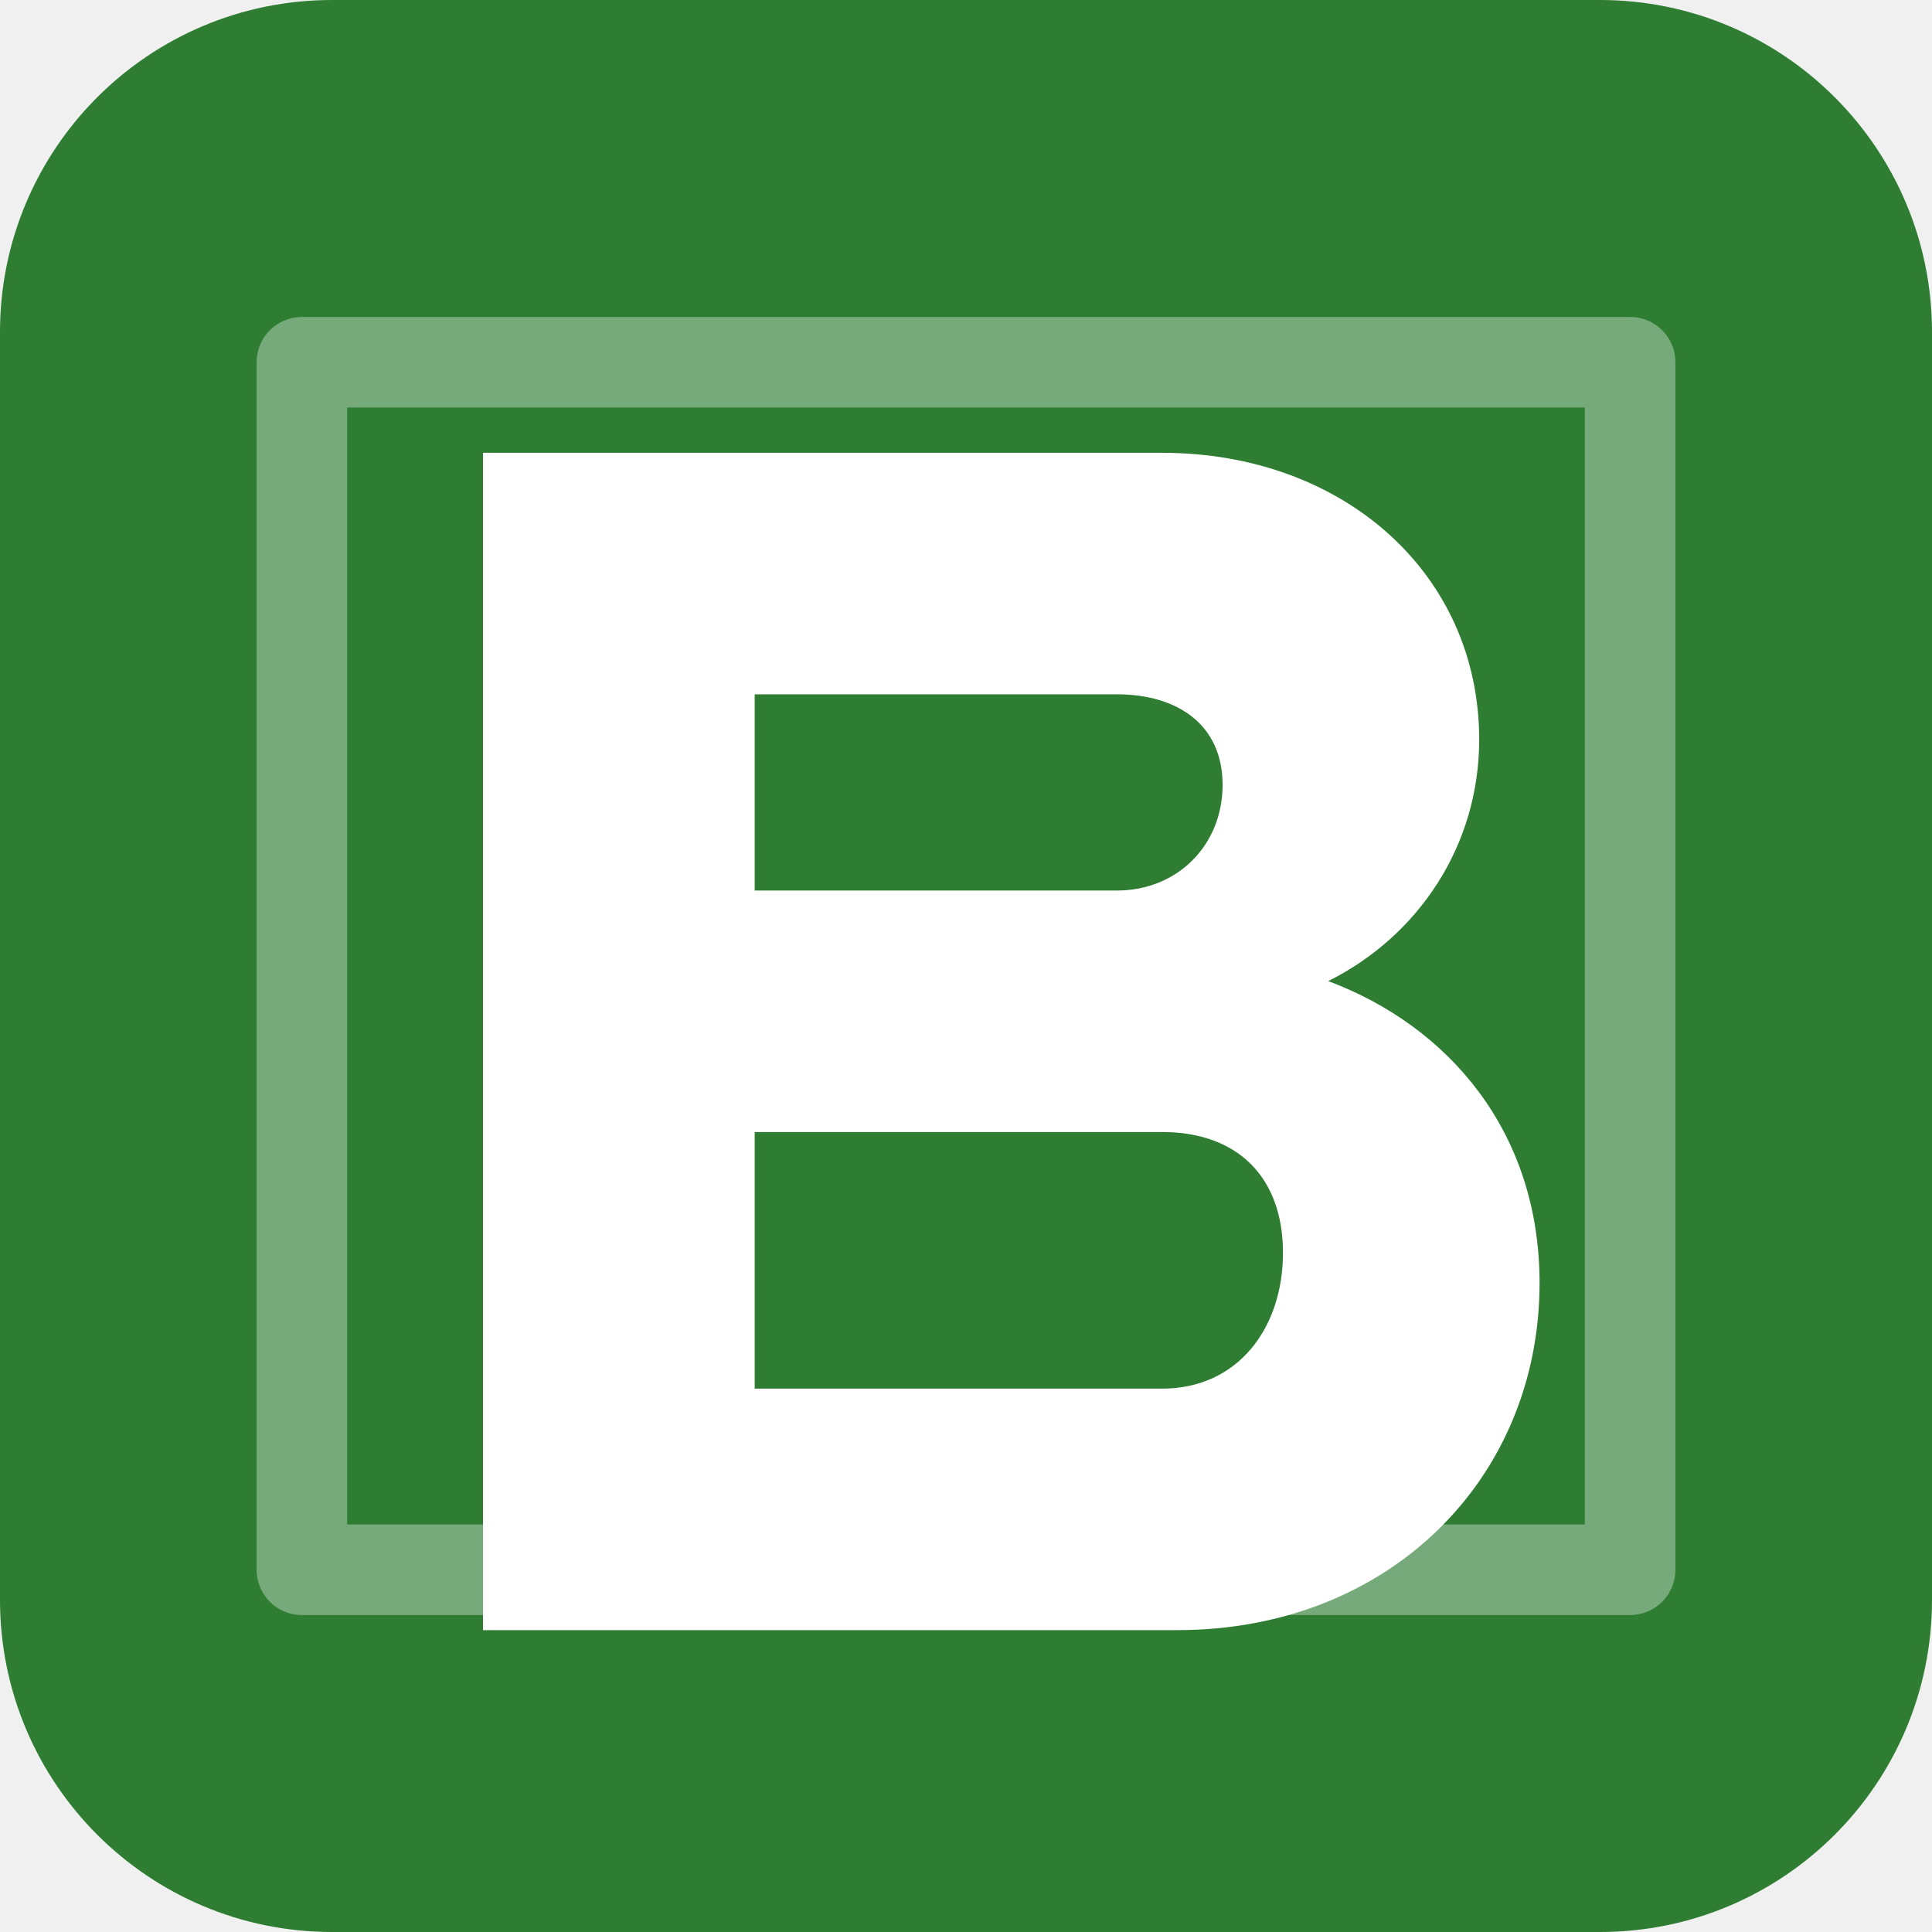
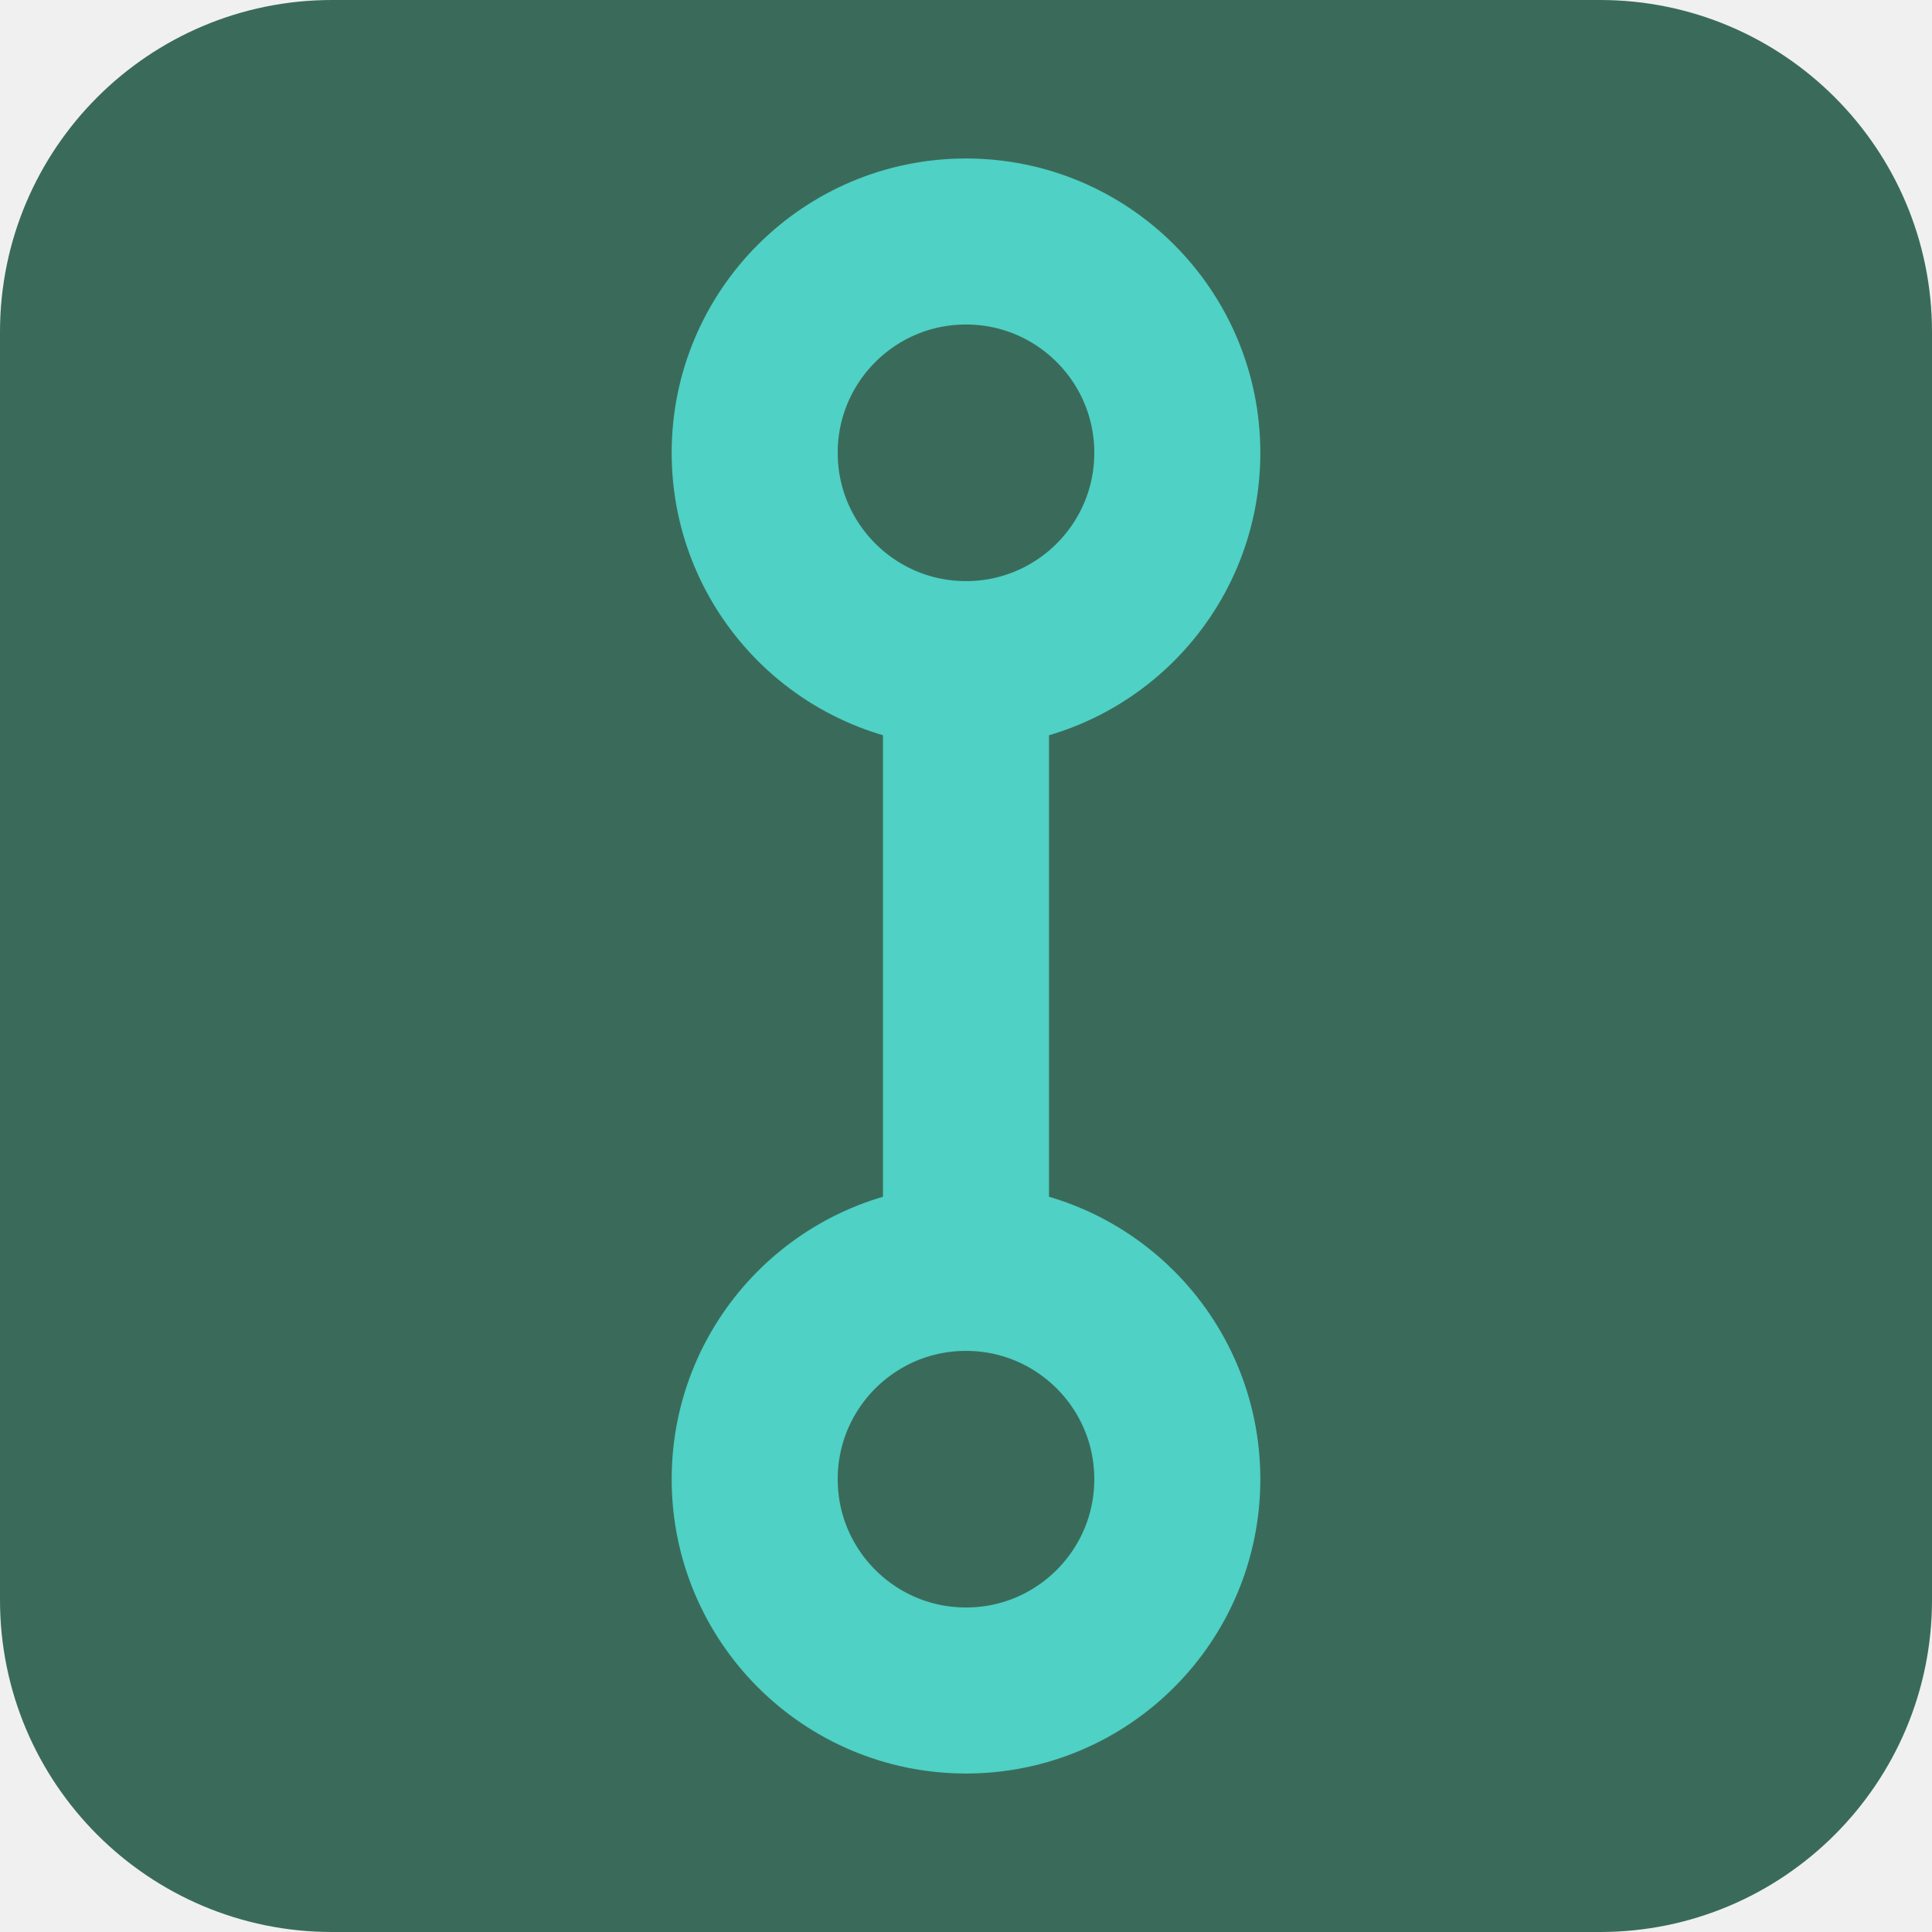
<svg xmlns="http://www.w3.org/2000/svg" width="128" height="128" viewBox="0 0 128 128" role="img" aria-labelledby="title">
-   <rect width="128" height="128" rx="22" fill="#2e7d32" />
-   <path d="M32 30h45c12 0 21 8 21 19 0 7-4 13-10 16 8 3 14 10 14 20 0 13-10 23-24 23H32V30zm18 16v13h24c4 0 7-3 7-7s-3-6-7-6H50zm0 29v17h27c5 0 8-4 8-9s-3-8-8-8H50z" fill="#fff" />
-   <path d="M20 24h88v80H20z" fill="none" stroke="#ffffff" stroke-width="6" stroke-linejoin="round" opacity=".35" />
+   <rect width="128" height="128" rx="22" fill="#3a6b5a" />
+   <g stroke="#4FD1C5" stroke-width="11" fill="#3a6b5a" stroke-linecap="round">
+     <line x1="64" y1="32" x2="64" y2="96" />
+     <circle cx="64" cy="30" r="14" />
+     <circle cx="64" cy="98" r="14" />
+   </g>
</svg>
